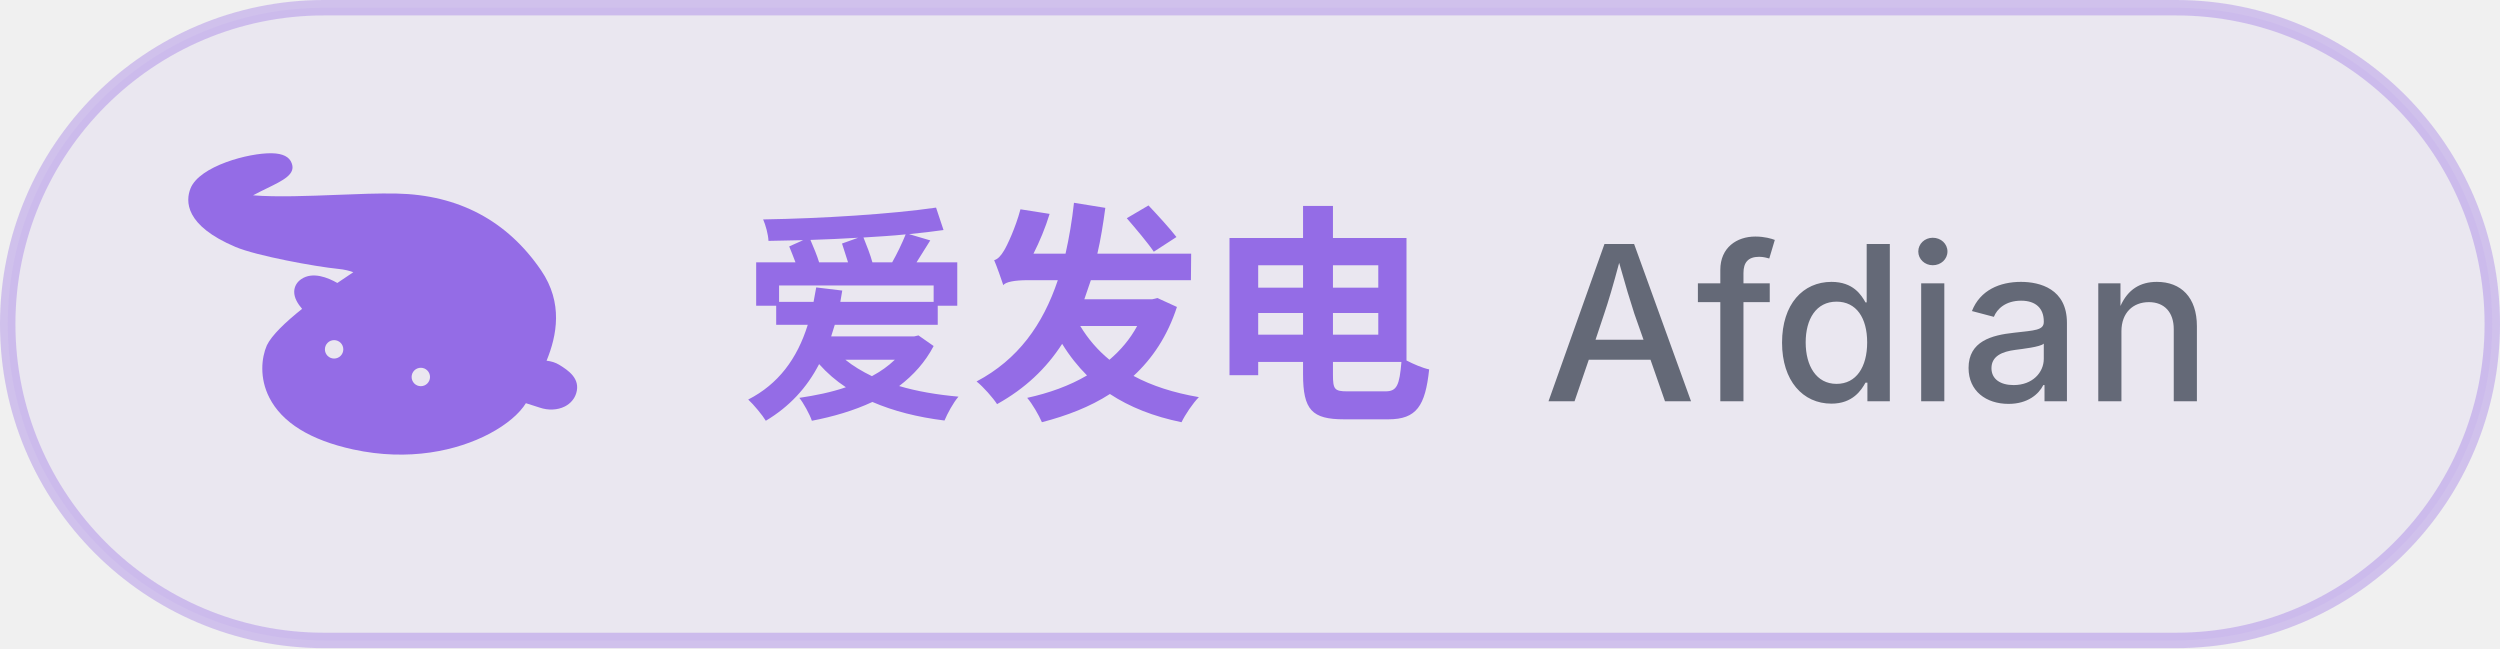
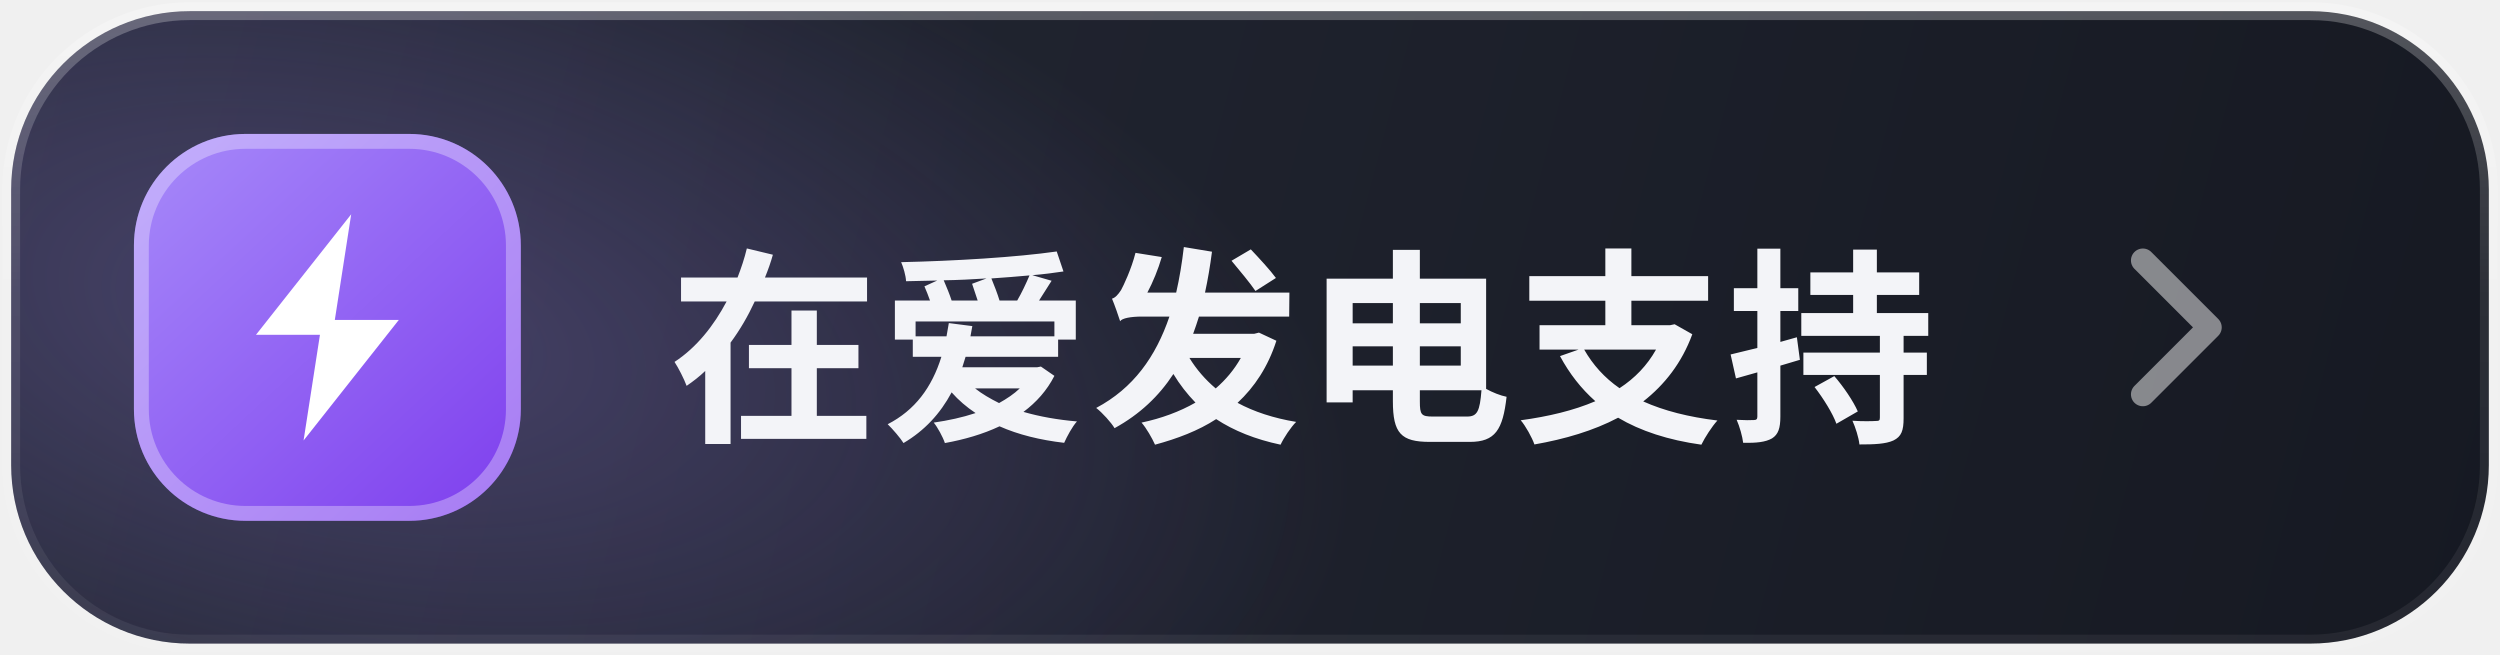
- <svg xmlns="http://www.w3.org/2000/svg" width="162" height="42" viewBox="0 0 162 42" role="img" aria-label="爱发电支持 Cockpit Glass">
-   <style>
-     text { font-family: -apple-system, BlinkMacSystemFont, 'Segoe UI', 'PingFang SC', 'Microsoft YaHei', sans-serif; }
-     .support-label { fill: #646977; }
-     @media (prefers-color-scheme: dark) { .support-label { fill: #BDC3D0; } }
-   </style>
-   <rect x="0.5" y="0.5" width="161" height="41" rx="20.5" fill="#946CE6" fill-opacity="0.07" stroke="#946CE6" stroke-opacity="0.35" />
-   <g transform="translate(8 3) scale(0.21)" fill="#946CE6">
-     <path fill-rule="evenodd" d="M134.614 98.371C133.294 97.533 131.909 97.17 130.563 97.02C133.724 89.3 135.736 79.195 128.887 69.157C118.406 53.8 103.38 45.82 84.235 45.438C78.781 45.331 72.352 45.584 65.549 45.855C57.649 46.169 47.137 46.579 39.992 45.987C41.416 45.214 42.933 44.472 44.246 43.834C49.273 41.384 53.231 39.476 51.921 36.093C51.234 34.117 49.187 33.079 45.823 33.005C38.743 32.844 23.442 36.945 20.69 43.859C19.142 47.752 18.885 55.269 34.567 61.912C41.017 64.65 59.237 67.988 66.268 68.687C68.254 68.879 69.774 69.282 70.928 69.71C69.315 70.773 67.66 71.889 65.997 73.03C63.11 71.382 58.39 69.439 54.865 71.846C53.502 72.769 52.726 74.132 52.69 75.683C52.641 77.612 53.808 79.498 55.122 81.017C49.931 85.164 45.734 89.183 44.246 92.281C42.587 96.089 41.911 102.322 45.008 108.402C48.938 116.118 57.628 121.499 70.842 124.394C88.111 128.17 103.027 124.768 112.895 119.566C118.388 116.671 122.286 113.215 124.18 110.131C124.768 110.317 125.355 110.506 125.96 110.695C126.804 110.951 127.648 111.208 128.438 111.49C131.051 112.395 133.942 112.274 136.167 111.151C136.206 111.133 136.248 111.108 136.291 111.087C137.968 110.202 139.175 108.783 139.705 107.072C141.129 102.458 137.064 99.908 134.614 98.371ZM65 90.668C63.431 90.668 62.162 91.938 62.162 93.509C62.162 95.084 63.431 96.354 65 96.354C66.569 96.354 67.838 95.084 67.838 93.509C67.838 91.938 66.569 90.668 65 90.668ZM91.757 99.197C90.188 99.197 88.919 100.467 88.919 102.038C88.919 103.612 90.188 104.882 91.757 104.882C93.326 104.882 94.595 103.612 94.595 102.038C94.595 100.467 93.326 99.197 91.757 99.197Z" />
-   </g>
-   <text x="48" y="26" fill="#946CE6" font-size="15" font-weight="600">爱发电</text>
-   <text x="100" y="26" class="support-label" font-size="14" font-weight="500">Afdian</text>
+ <svg xmlns="http://www.w3.org/2000/svg" width="168" height="44" viewBox="0 0 168 44" fill="none" role="img" aria-label="在爱发电支持 Cockpit Glass">
+   <defs>
+     <linearGradient id="af-bg" x1="0" y1="0" x2="168" y2="44" gradientUnits="userSpaceOnUse">
+       <stop offset="0%" stop-color="#252936" />
+       <stop offset="100%" stop-color="#161922" />
+     </linearGradient>
+     <radialGradient id="af-glow" cx="0" cy="0" r="1" gradientUnits="userSpaceOnUse" gradientTransform="translate(24 22) rotate(12) scale(68 34)">
+       <stop offset="0%" stop-color="#a78bfa" stop-opacity="0.28" />
+       <stop offset="100%" stop-color="#a78bfa" stop-opacity="0" />
+     </radialGradient>
+     <linearGradient id="af-rim" x1="84" y1="0.75" x2="84" y2="43.25" gradientUnits="userSpaceOnUse">
+       <stop offset="0%" stop-color="#ffffff" stop-opacity="0.26" />
+       <stop offset="45%" stop-color="#ffffff" stop-opacity="0.09" />
+       <stop offset="100%" stop-color="#ffffff" stop-opacity="0.06" />
+     </linearGradient>
+     <linearGradient id="af-icon-bg" x1="10" y1="8" x2="36" y2="36" gradientUnits="userSpaceOnUse">
+       <stop offset="0%" stop-color="#a78bfa" />
+       <stop offset="100%" stop-color="#7c3aed" />
+     </linearGradient>
+   </defs>
+   <rect x="0.75" y="0.75" width="166.5" height="42.5" rx="12" fill="url(#af-bg)" />
+   <rect x="0.75" y="0.75" width="166.5" height="42.5" rx="12" fill="url(#af-glow)" />
+   <rect x="0.75" y="0.75" width="166.5" height="42.5" rx="12" stroke="url(#af-rim)" stroke-width="1.2" />
+   <rect x="9" y="9" width="26" height="26" rx="7.5" fill="url(#af-icon-bg)" />
+   <rect x="9.5" y="9.5" width="25" height="25" rx="7" stroke="#ffffff" stroke-opacity="0.32" stroke-width="1" />
+   <path d="M23.6 14.4L17.2 22.5H21.5L20.4 29.6L26.8 21.5H22.5L23.6 14.4Z" fill="#ffffff" />
+   <text x="45" y="22.5" fill="#f3f4f8" font-family="-apple-system, BlinkMacSystemFont, 'SF Pro Text', 'PingFang SC', 'Hiragino Sans GB', 'Microsoft YaHei', sans-serif" font-size="14" font-weight="600" letter-spacing="0.2" dominant-baseline="central">在爱发电支持</text>
+   <path d="M144 17.5L148.5 22L144 26.5" stroke="#ffffff" stroke-opacity="0.48" stroke-width="1.6" stroke-linecap="round" stroke-linejoin="round" />
</svg>
